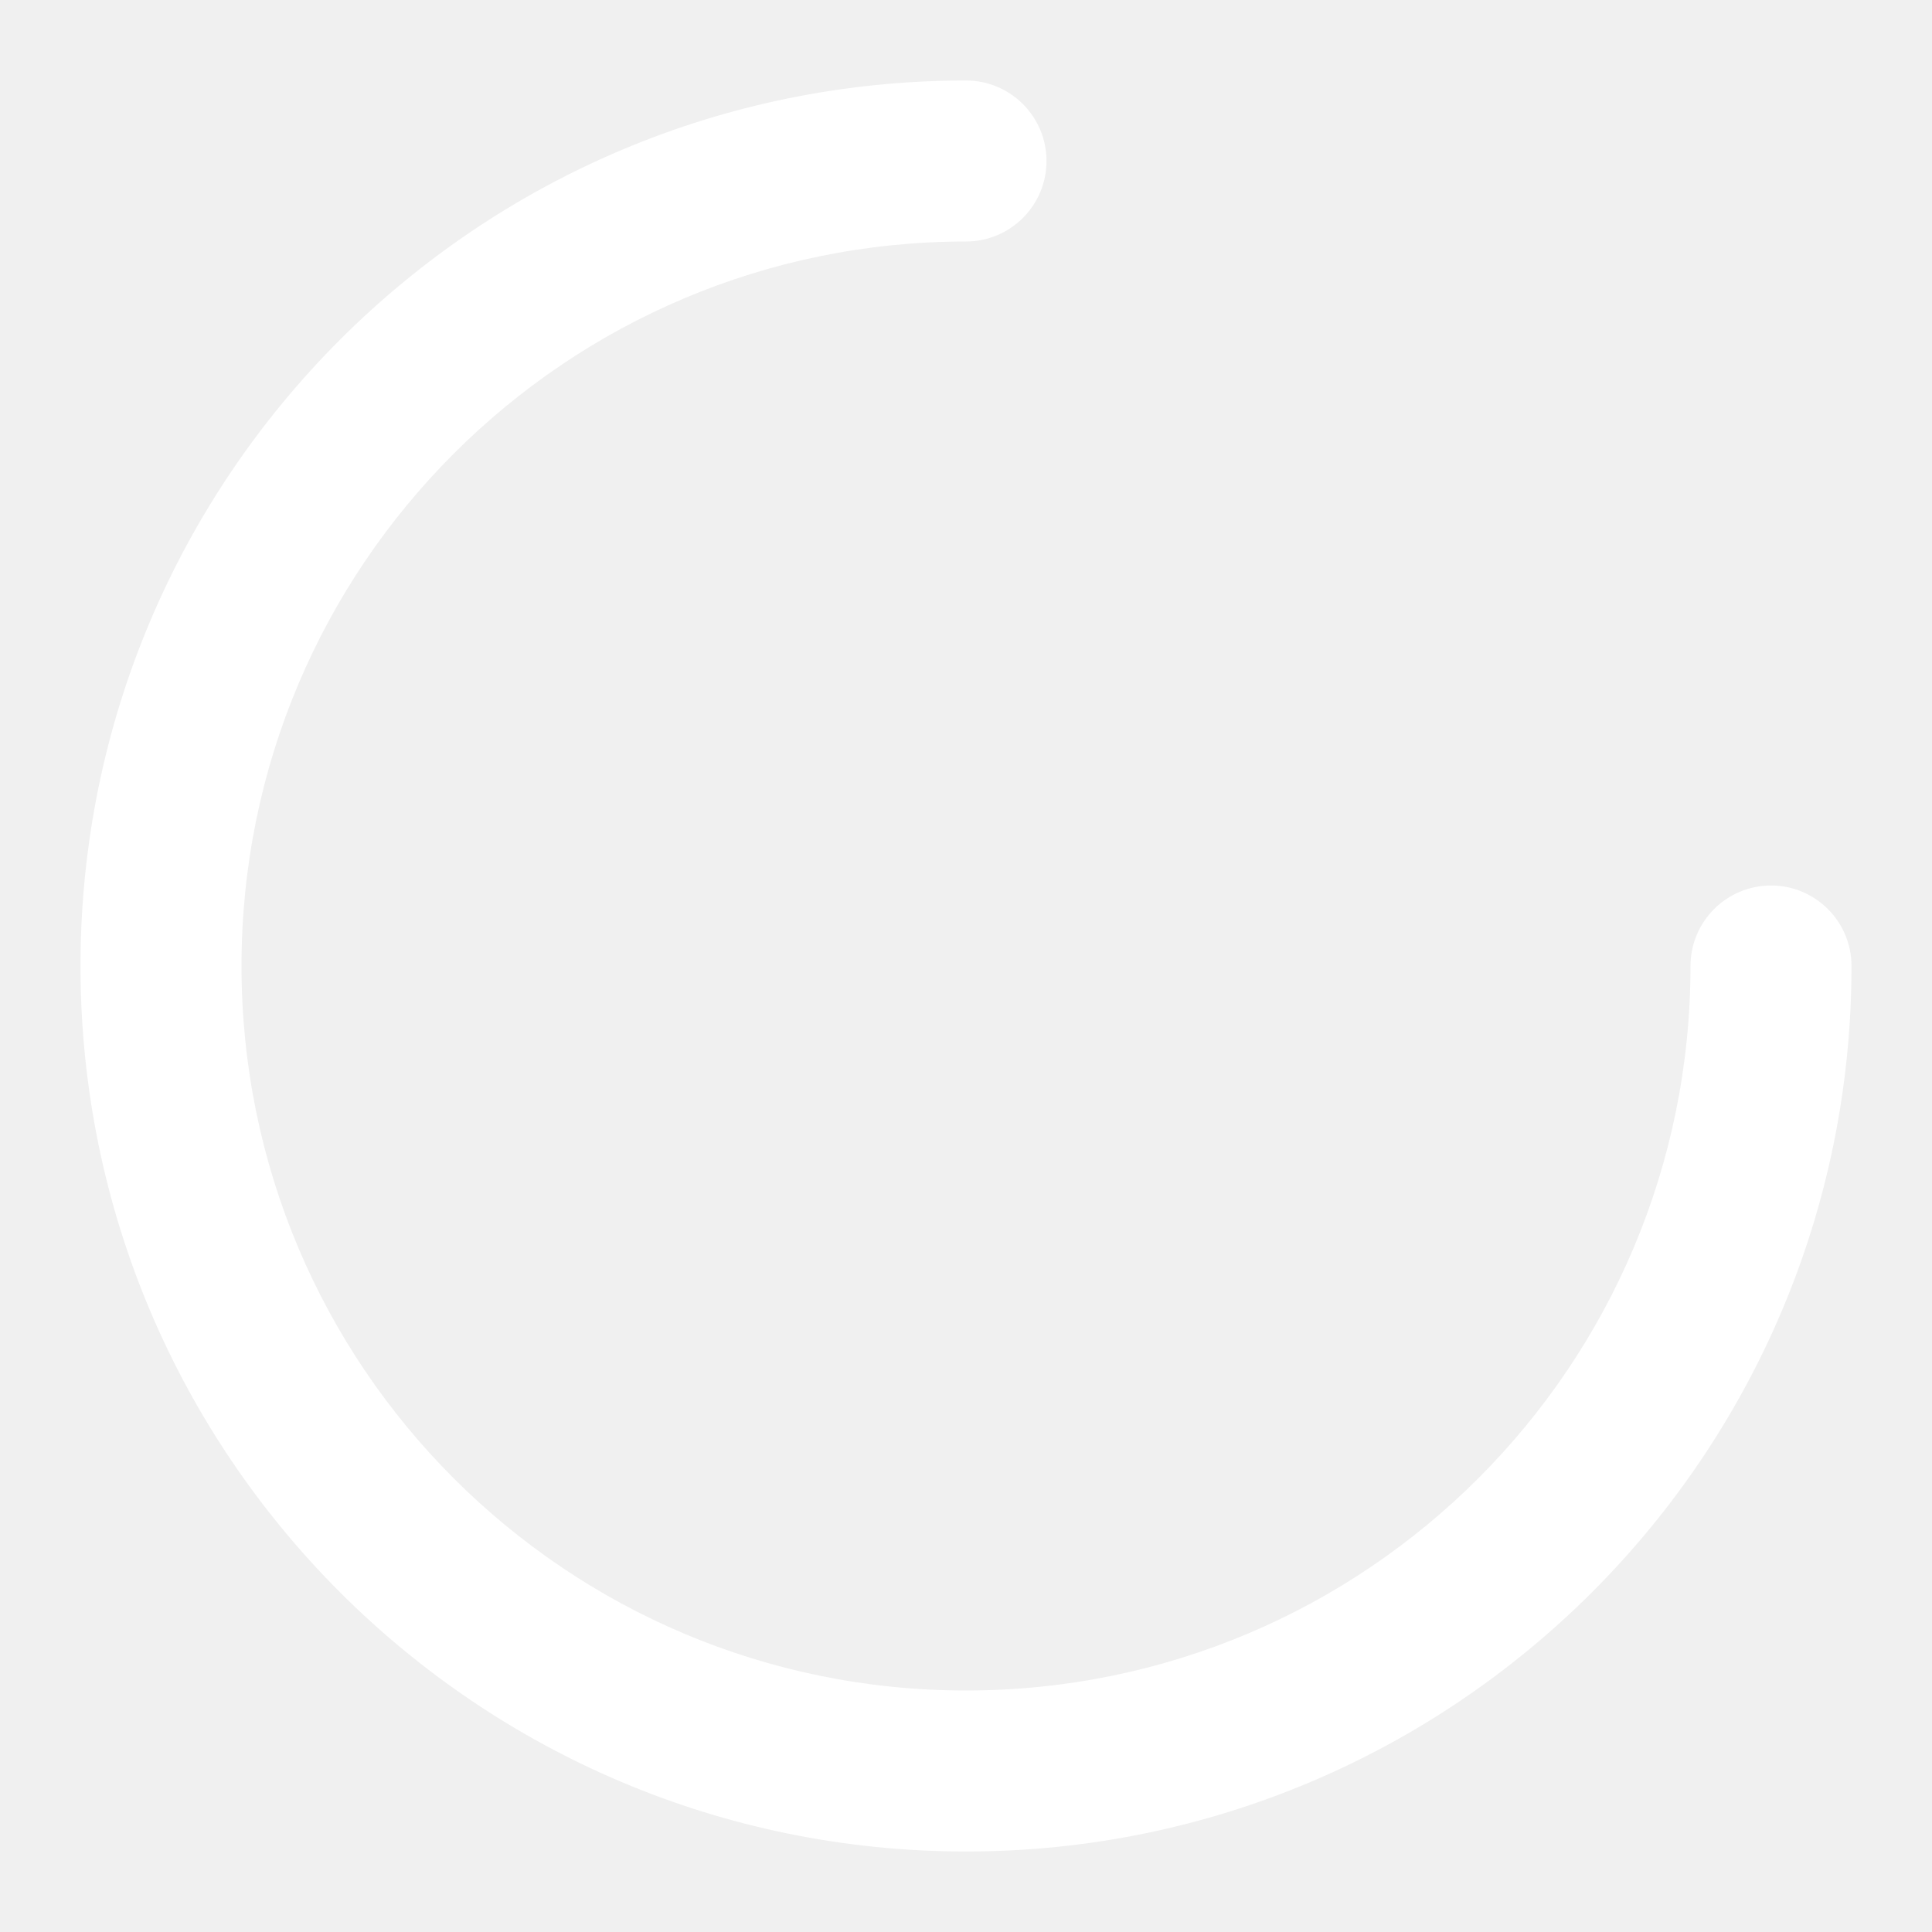
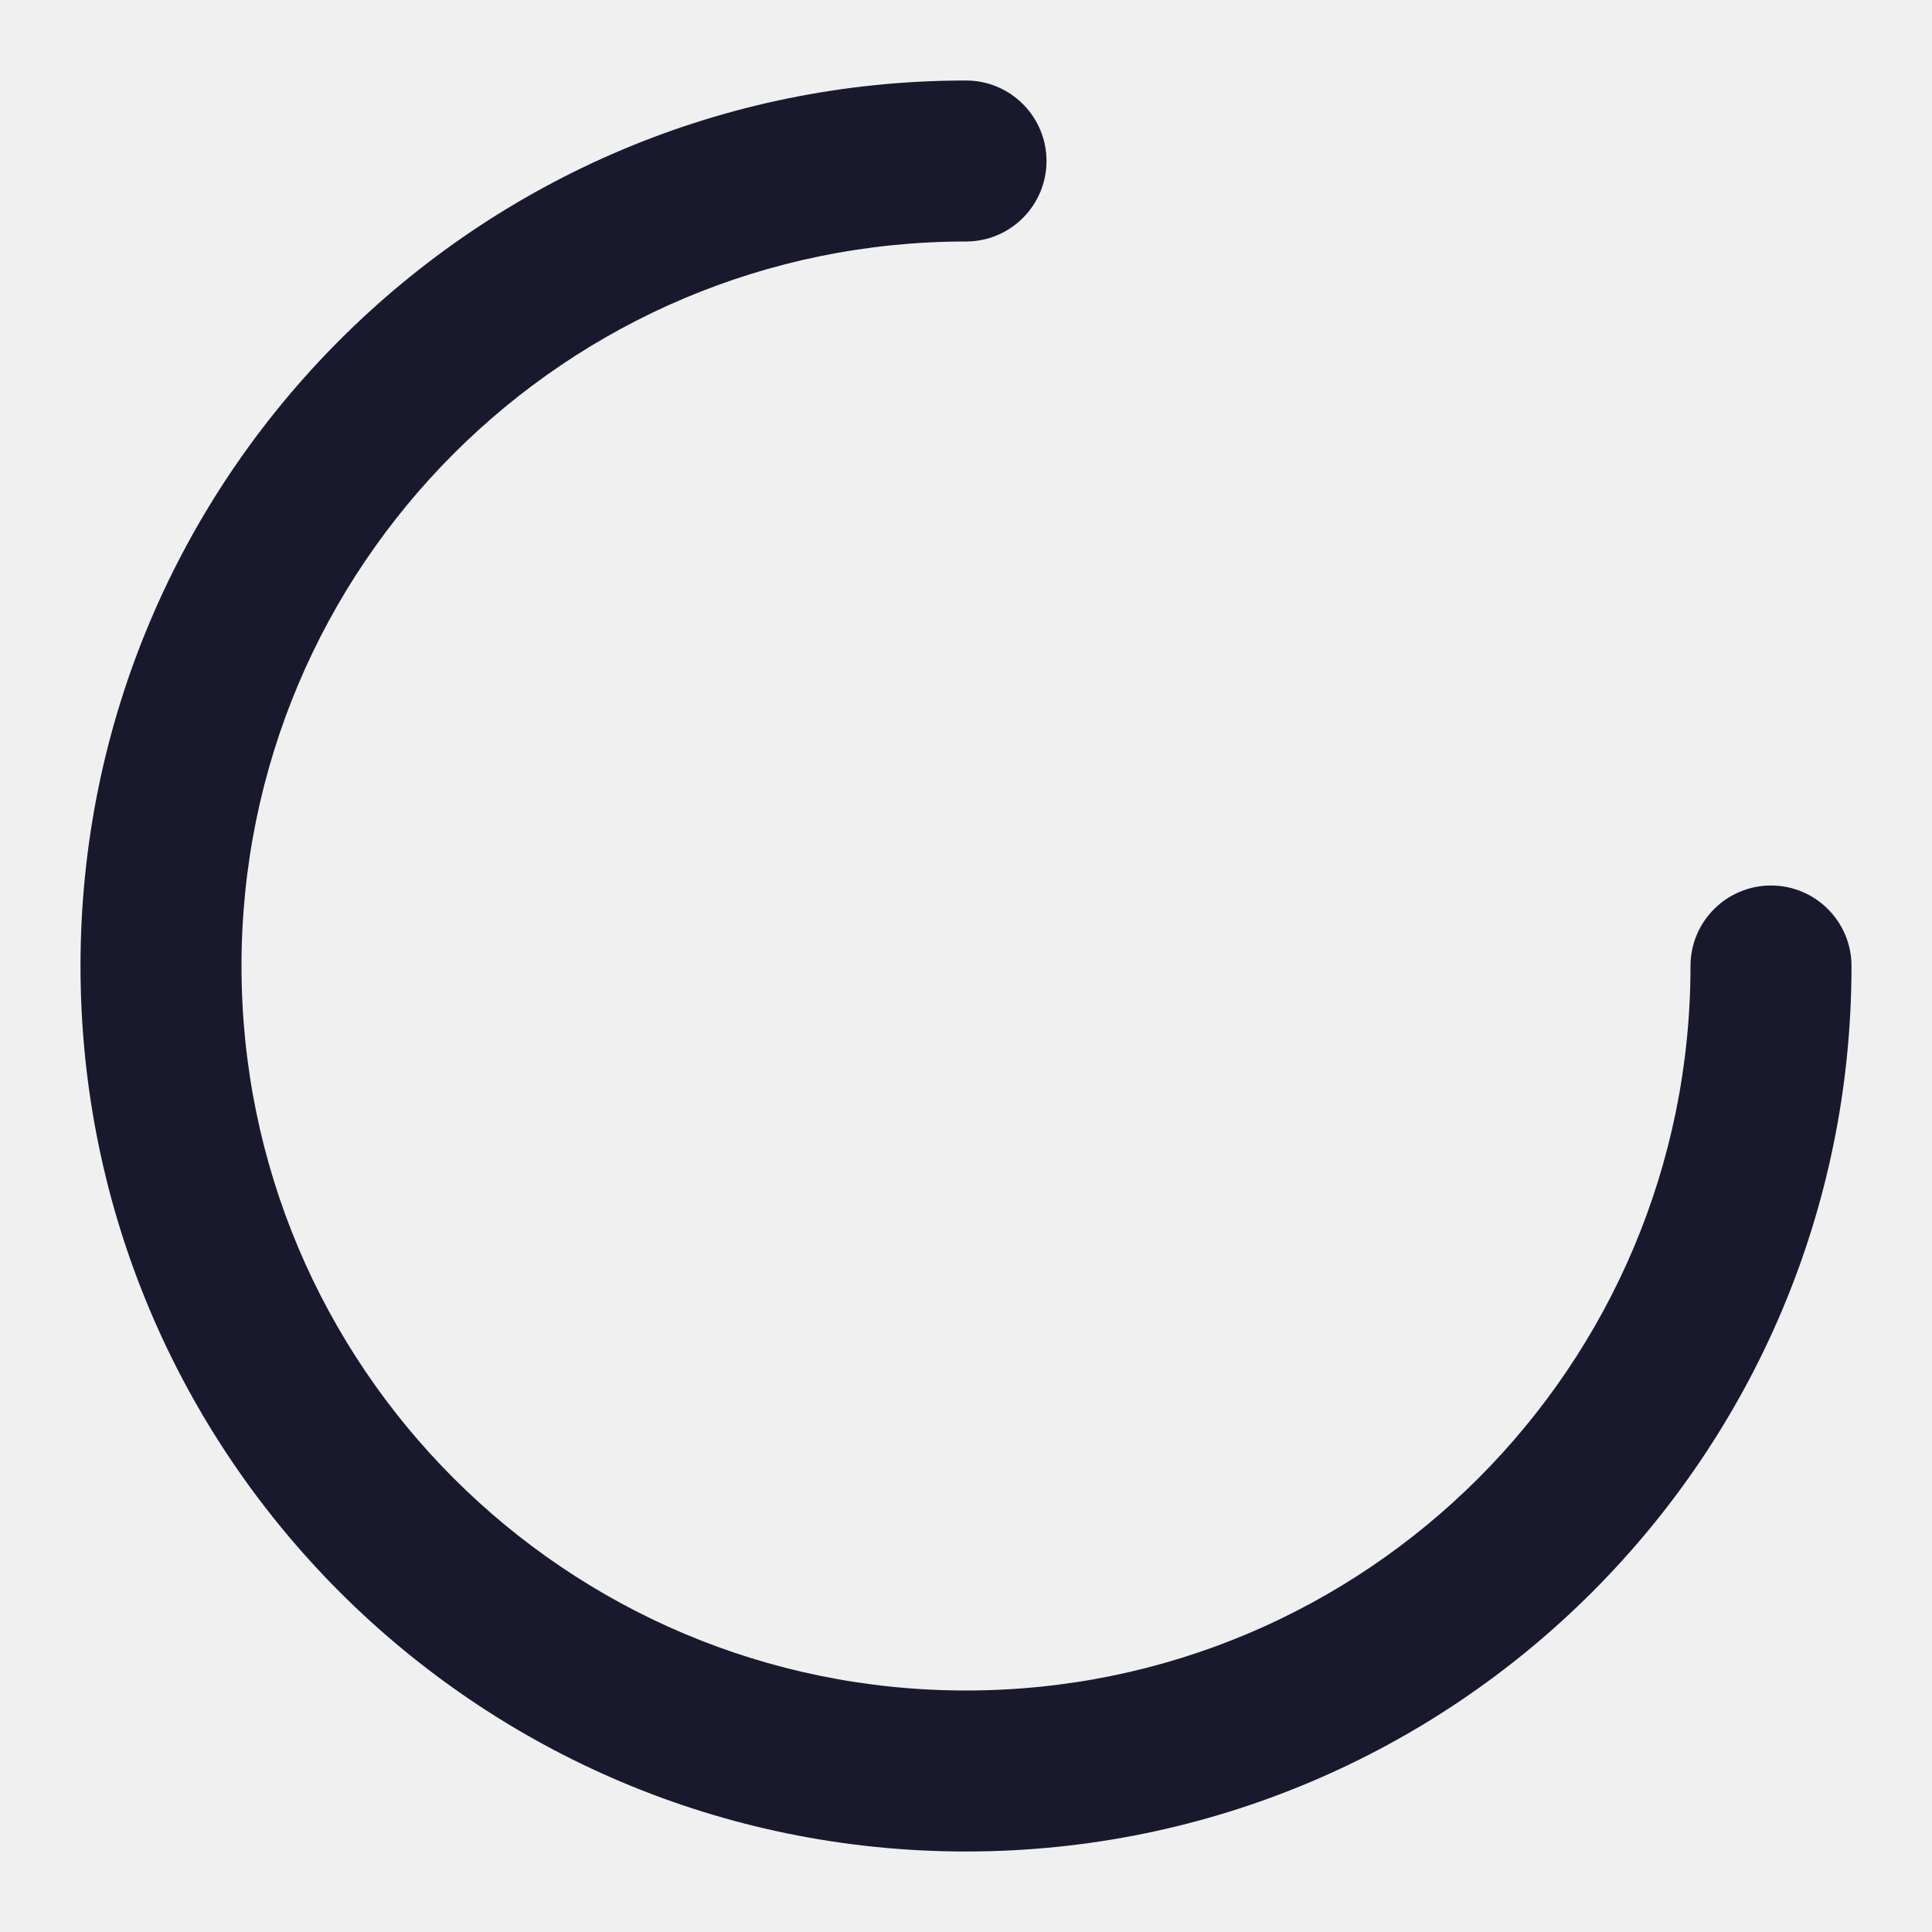
<svg xmlns="http://www.w3.org/2000/svg" width="24" height="24" viewBox="0 0 24 24" fill="none">
-   <path fill-rule="evenodd" clip-rule="evenodd" d="M12 3C7.029 3 3 7.029 3 12C3 16.971 7.029 21 12 21C16.971 21 21 16.971 21 12C21 11.448 21.448 11 22 11C22.552 11 23 11.448 23 12C23 18.075 18.075 23 12 23C5.925 23 1 18.075 1 12C1 5.925 5.925 1 12 1C12.552 1 13 1.448 13 2C13 2.552 12.552 3 12 3Z" fill="#fff" />
+   <path fill-rule="evenodd" clip-rule="evenodd" d="M12 3C7.029 3 3 7.029 3 12C3 16.971 7.029 21 12 21C16.971 21 21 16.971 21 12C21 11.448 21.448 11 22 11C22.552 11 23 11.448 23 12C23 18.075 18.075 23 12 23C5.925 23 1 18.075 1 12C1 5.925 5.925 1 12 1C12.552 1 13 1.448 13 2C13 2.552 12.552 3 12 3Z" fill="#19192D" />
</svg>
